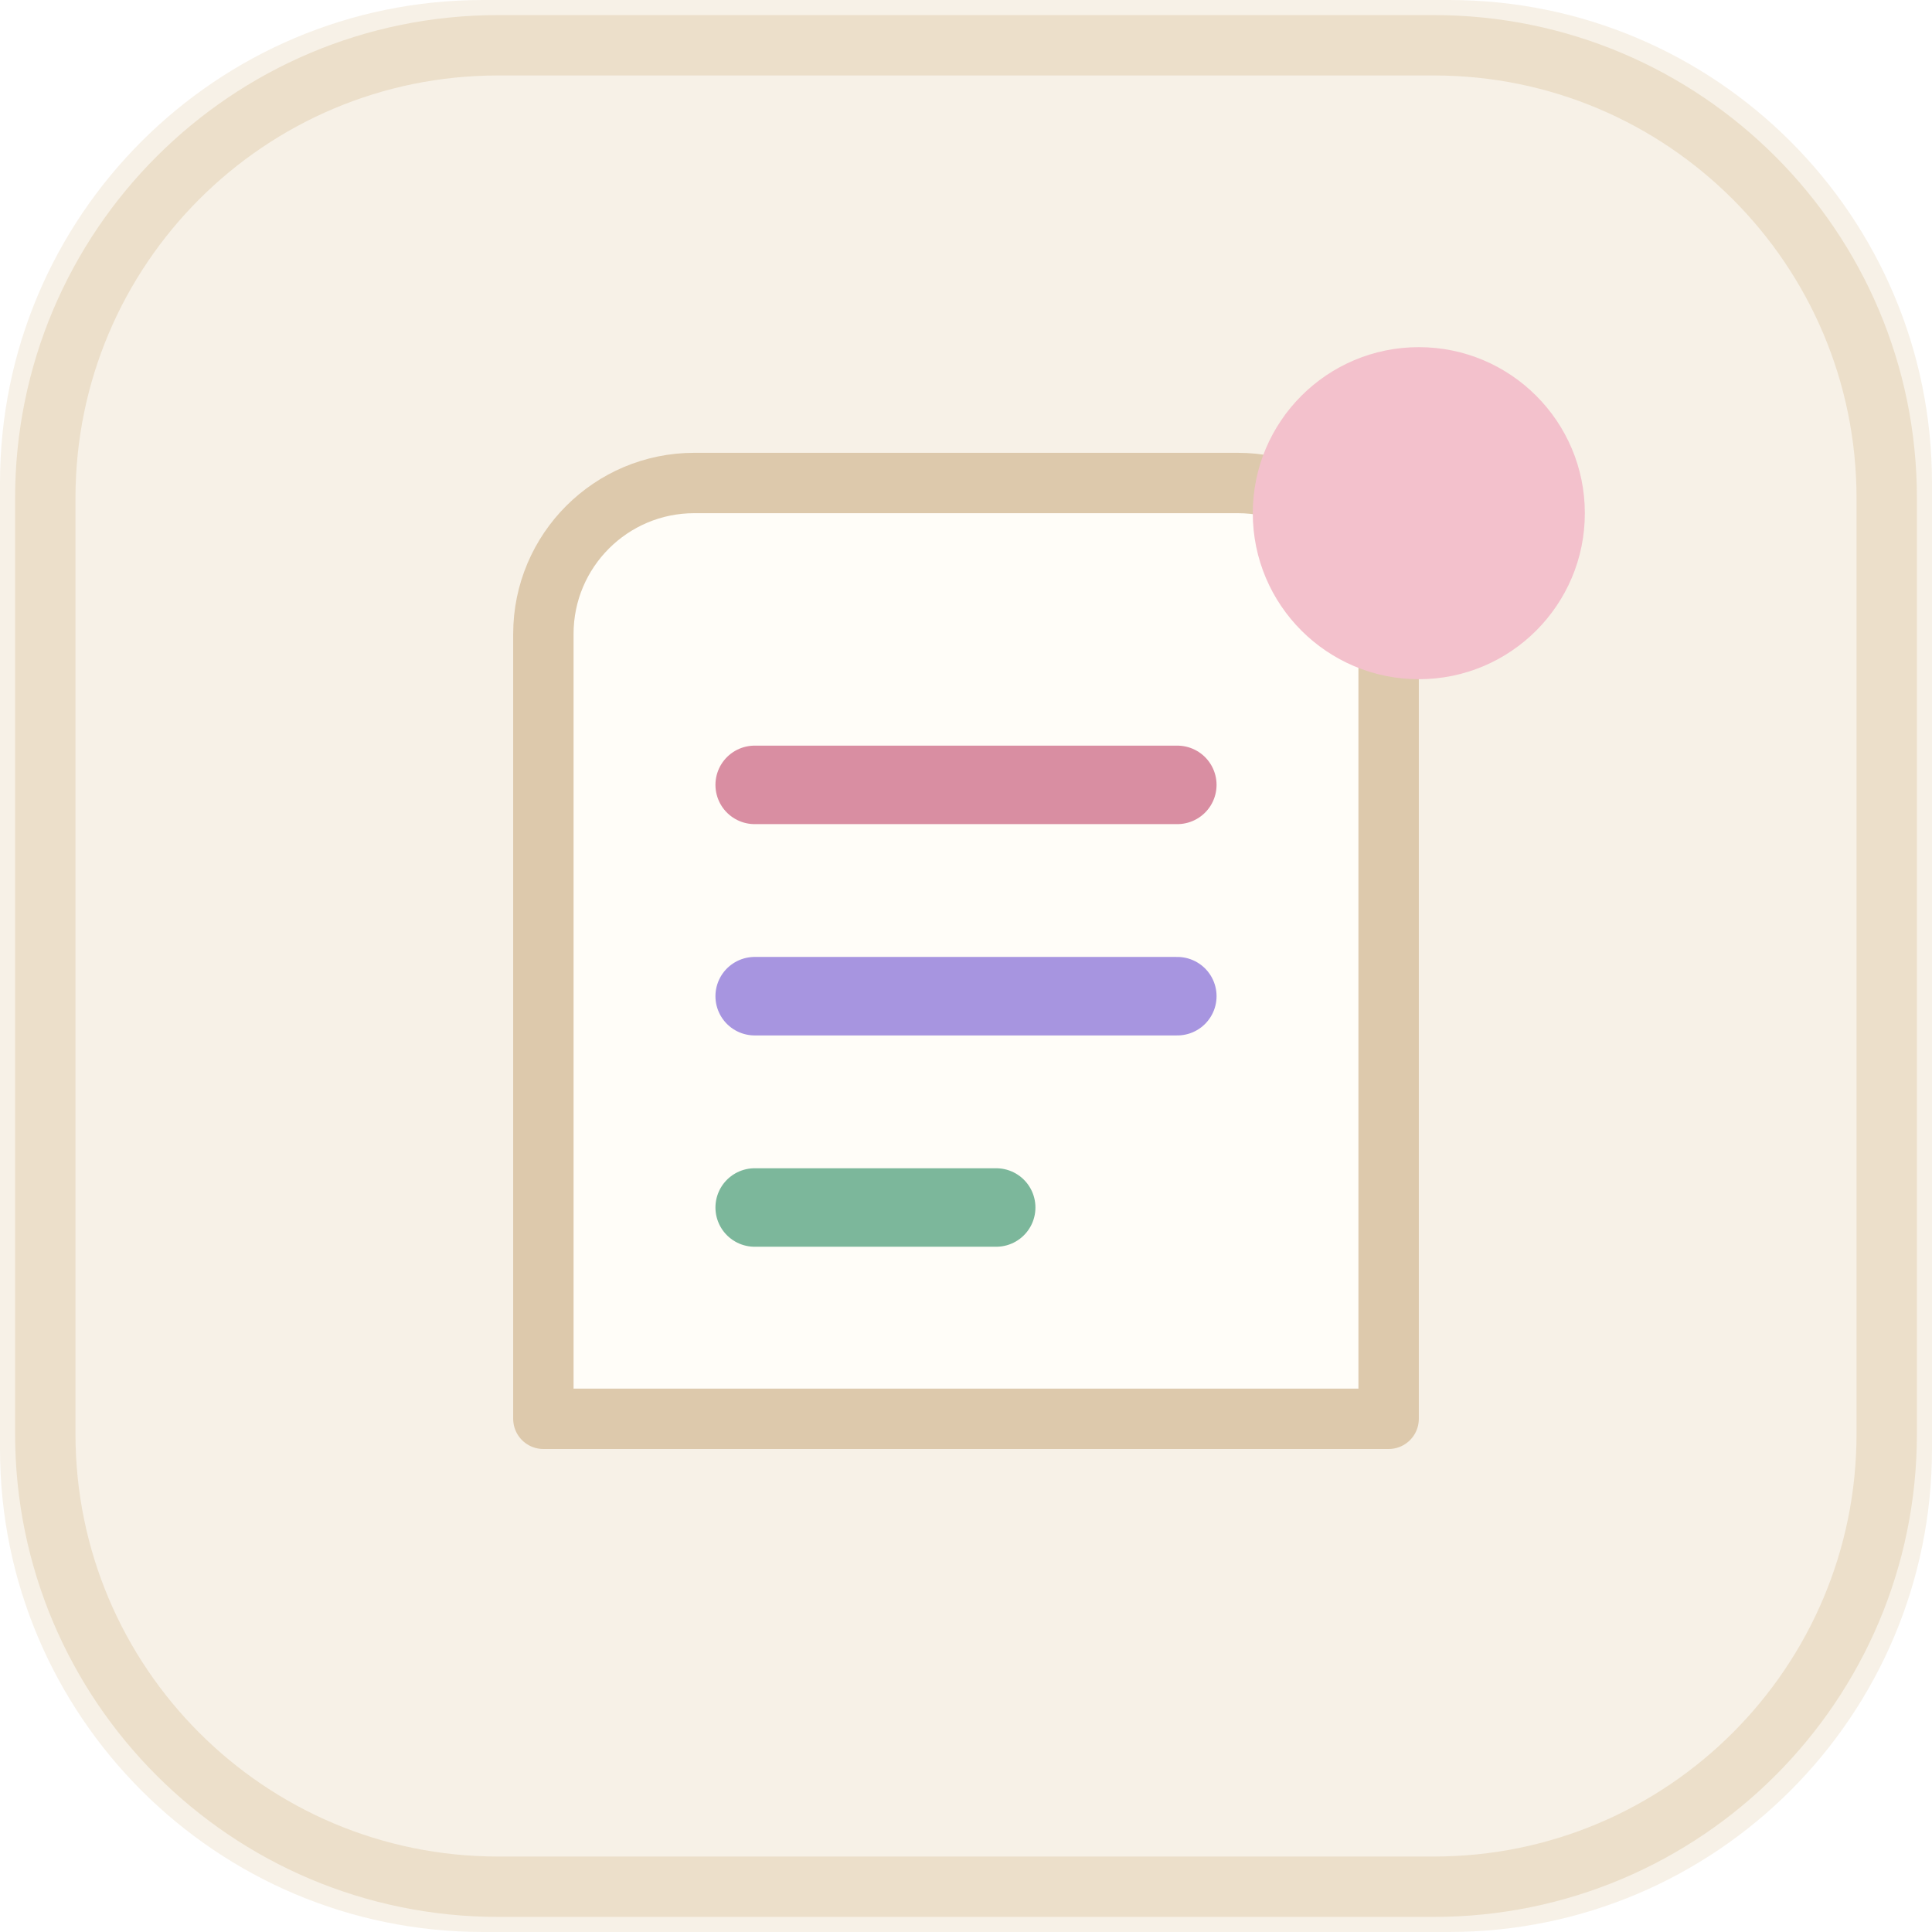
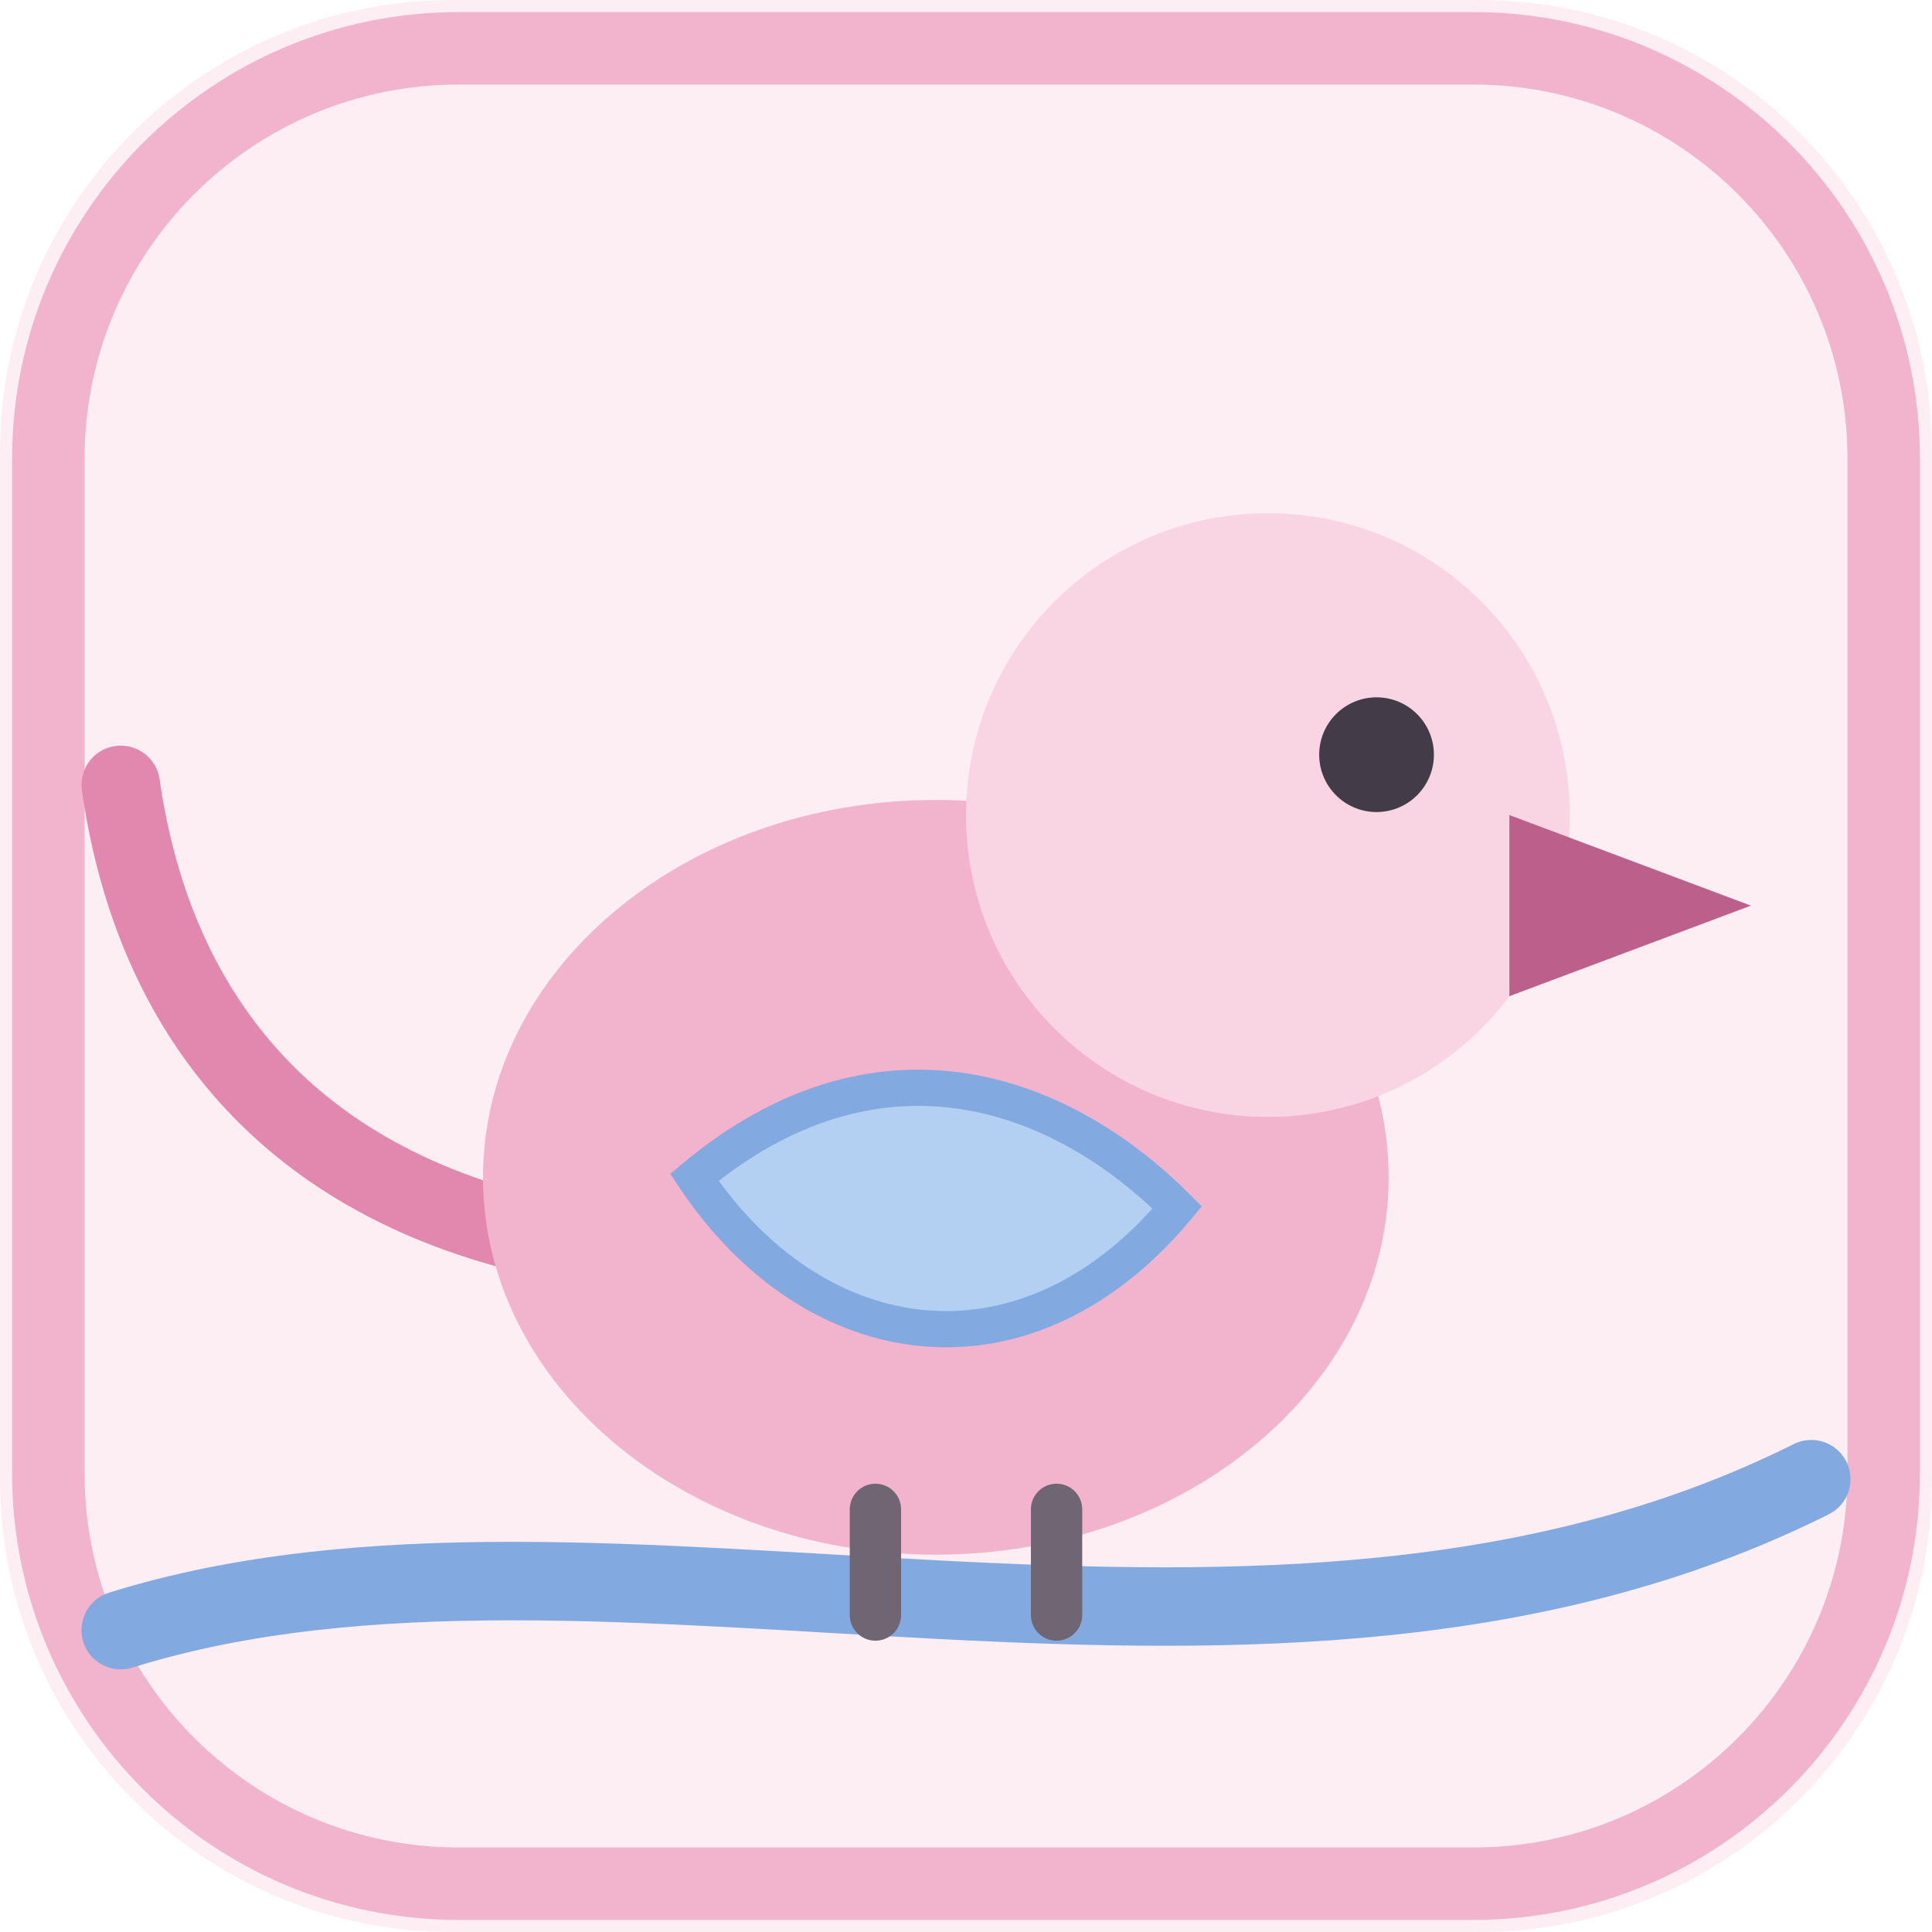
<svg xmlns="http://www.w3.org/2000/svg" viewBox="0 0 64 64" width="64" height="64">
-   <rect width="64" height="64" rx="16" fill="#f7f1e7" />
-   <rect x="1.5" y="1.5" width="61" height="61" rx="15" fill="none" stroke="#ecdfca" stroke-width="2" />
-   <path d="M18 47V21a5 5 0 0 1 5-5h18a5 5 0 0 1 5 5v26z" fill="#fffdf8" stroke="#ddc9ac" stroke-width="2" stroke-linejoin="round" />
-   <line x1="25" y1="26" x2="39" y2="26" stroke="#d98ea2" stroke-width="2.6" stroke-linecap="round" />
-   <line x1="25" y1="33" x2="39" y2="33" stroke="#a795e0" stroke-width="2.6" stroke-linecap="round" />
-   <line x1="25" y1="40" x2="33" y2="40" stroke="#7cb79b" stroke-width="2.6" stroke-linecap="round" />
-   <circle cx="47" cy="17" r="5.5" fill="#f3c1cc" />
+   <rect width="64" height="64" rx="15" fill="#fdeef4" />
+   <rect x="1.6" y="1.6" width="60.8" height="60.8" rx="13.6" fill="none" stroke="#f2b3cd" stroke-width="2.4" />
+   <path d="M4 54C20 49 42 58 60 49" fill="none" stroke="#82aae0" stroke-width="2.6" stroke-linecap="round" />
+   <path d="M18 41C9 39 5 33 4 26" fill="none" stroke="#e288ae" stroke-width="2.6" stroke-linecap="round" />
+   <ellipse cx="31" cy="39" rx="15" ry="12.5" fill="#f2b3cd" />
+   <path d="M23 39c6-5 12-3 16 1-5 6-12 5-16-1z" fill="#b3d0f2" stroke="#82aae0" stroke-width="1.2" />
+   <circle cx="42" cy="27" r="10" fill="#f9d5e4" />
+   <circle cx="45.6" cy="25" r="1.9" fill="#443b48" />
+   <path d="M50 27 58 30 50 33Z" fill="#bd5f8b" />
+   <path d="M29 50v3.5M35 50v3.5" fill="none" stroke="#6f6573" stroke-width="1.7" stroke-linecap="round" />
</svg>
